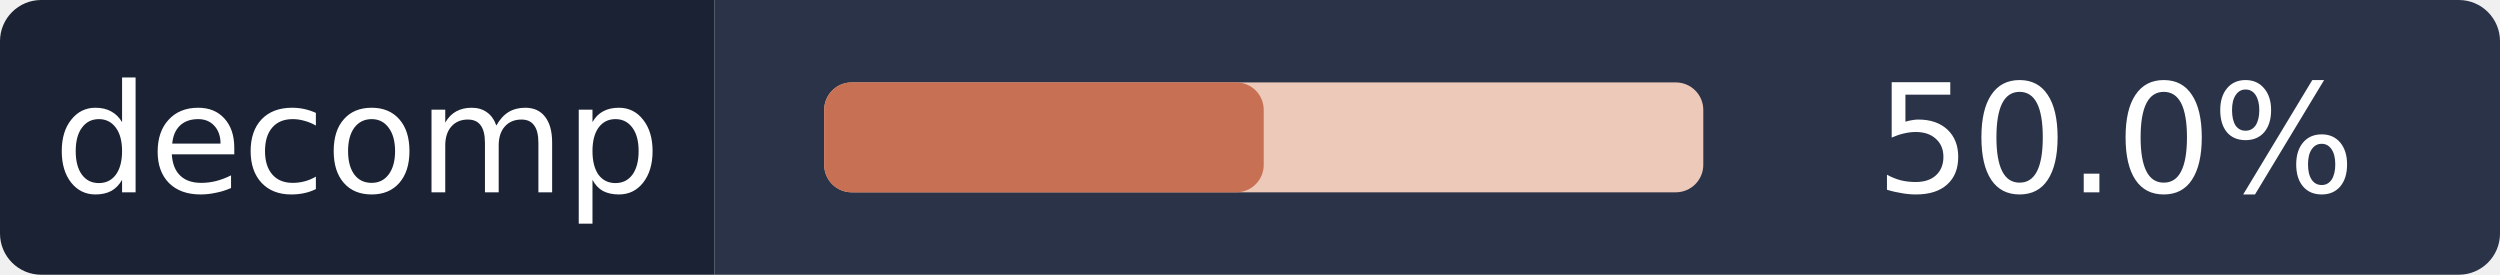
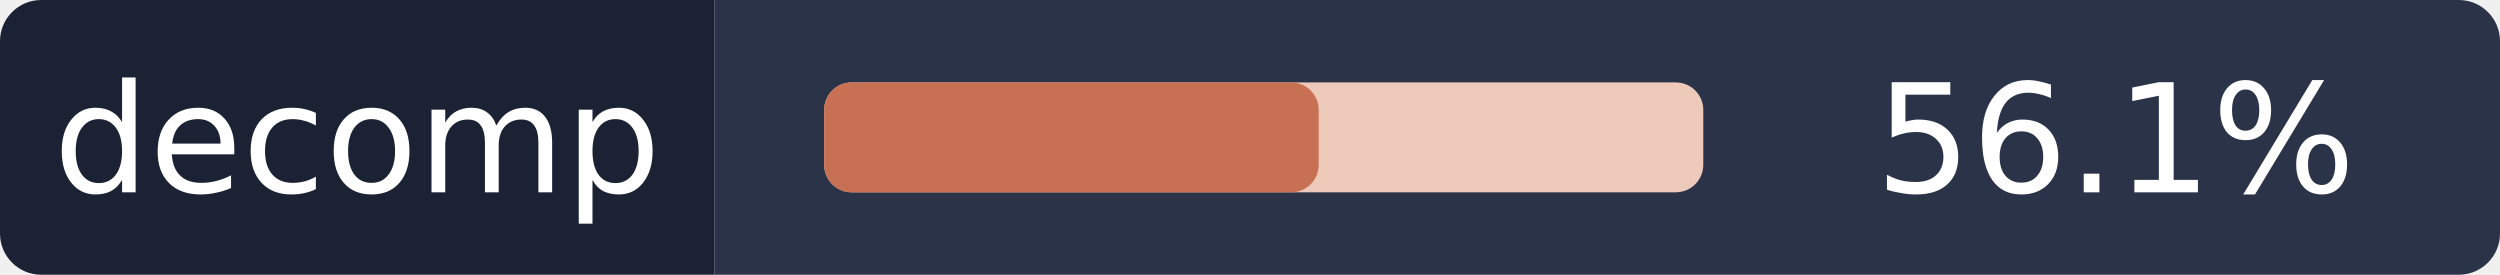
- <svg xmlns="http://www.w3.org/2000/svg" width="182" height="20" role="img" aria-label="decomp: 50.0% done">
+ <svg xmlns="http://www.w3.org/2000/svg" width="182" height="20" role="img" aria-label="decomp: 56.1% done">
  <clipPath id="r">
    <rect width="182" height="20" rx="3" />
  </clipPath>
  <g clip-path="url(#r)">
    <rect width="52" height="20" fill="#1a2233" />
    <rect x="52" width="130" height="20" fill="#2a3347" />
    <rect x="60" y="6" width="64" height="8" rx="2" fill="#ecc9b9" />
-     <rect x="60" y="6" width="32" height="8" rx="2" fill="#c87053" />
+     <rect x="60" y="6" width="36" height="8" rx="2" fill="#c87053" />
  </g>
  <g fill="#fff" font-family="Verdana,DejaVu Sans,sans-serif" font-size="11" text-anchor="middle">
    <text x="26" y="14">decomp</text>
-     <text x="154" y="14">50.0%</text>
+     <text x="154" y="14">56.1%</text>
  </g>
</svg>
